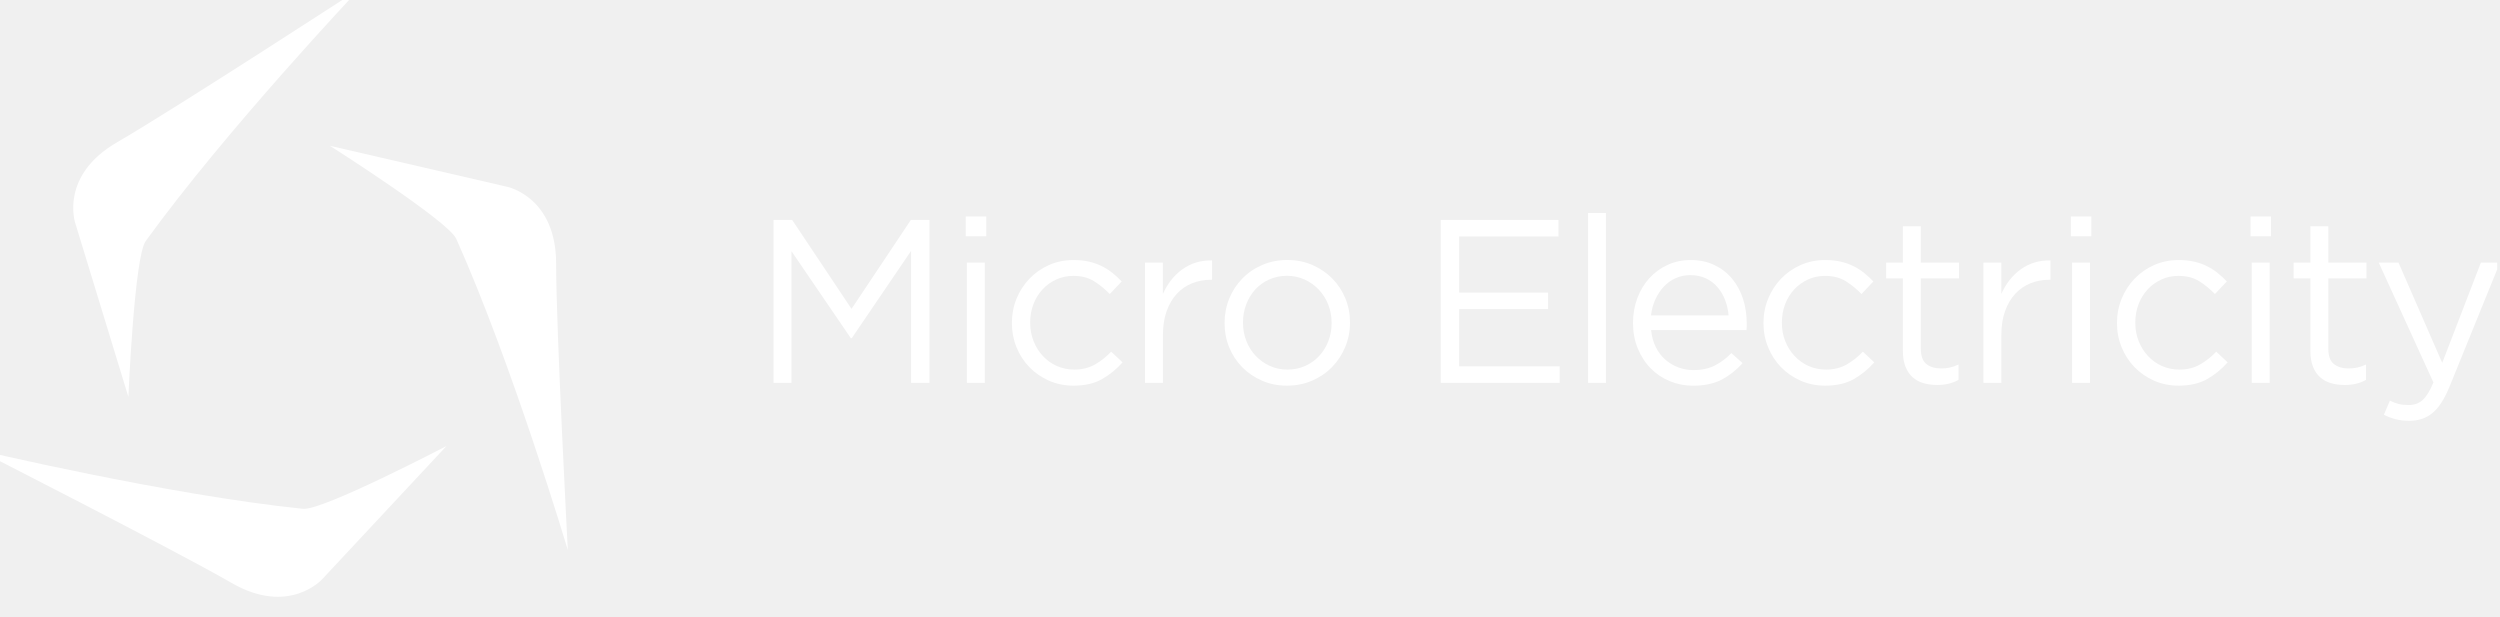
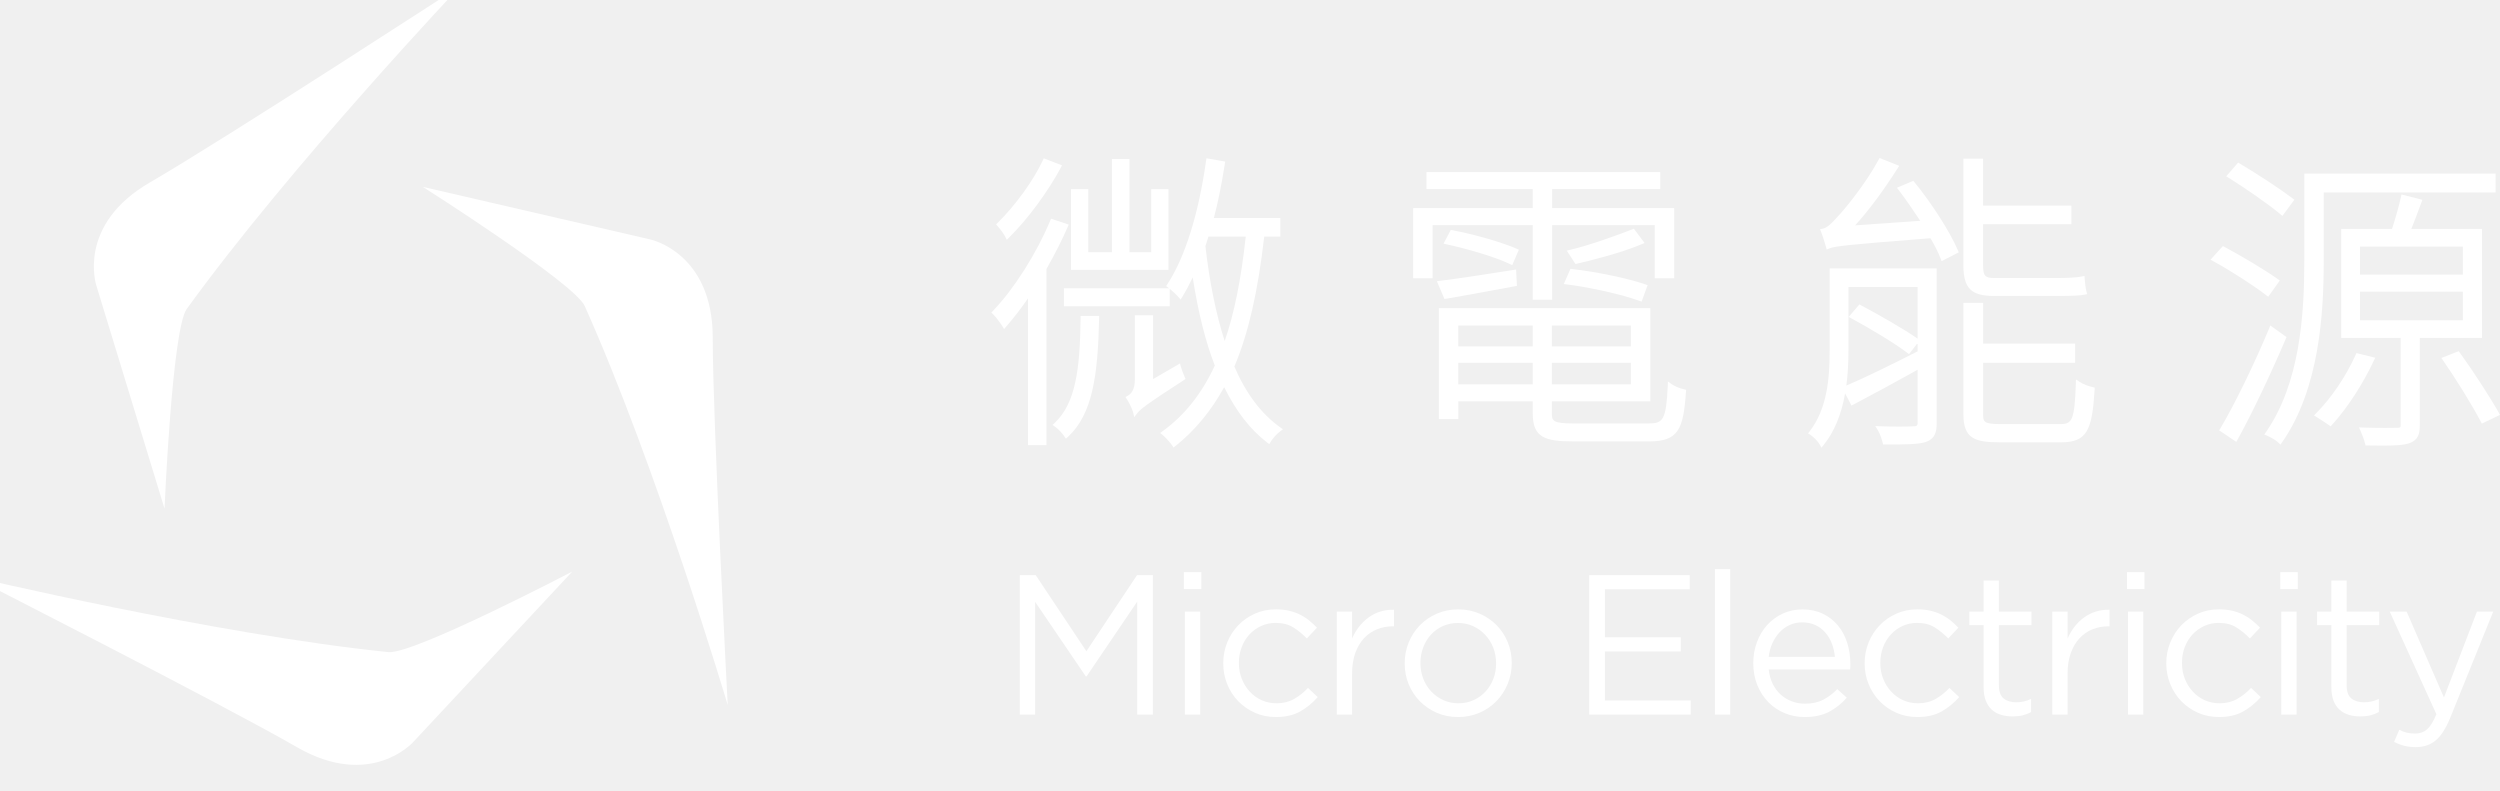
- <svg xmlns="http://www.w3.org/2000/svg" width="223" height="55" viewBox="0 0 223 55" fill="none">
-   <g clip-path="url(#clip0_534_142)">
-     <g clip-path="url(#clip1_534_142)">
-       <path d="M39.836 39.774L28.756 51.65C28.756 51.65 25.805 54.969 20.658 51.998C15.513 49.033 -2 40.119 -2 40.119C-2 40.119 14.828 44.131 27.03 45.387C28.756 45.568 39.84 39.778 39.84 39.778L39.836 39.774Z" fill="white" />
-       <path d="M29.434 13.009L45.257 16.666C45.257 16.666 49.606 17.564 49.606 23.504C49.61 29.443 50.65 49.069 50.65 49.069C50.65 49.069 45.708 32.489 40.695 21.296C39.989 19.712 29.434 13.009 29.434 13.009Z" fill="white" />
-       <path d="M11.452 35.404L6.705 19.872C6.705 19.872 5.306 15.654 10.454 12.686C15.595 9.711 32.072 -1 32.072 -1C32.072 -1 20.182 11.571 12.996 21.505C11.977 22.907 11.452 35.404 11.452 35.404Z" fill="white" />
+ <svg xmlns="http://www.w3.org/2000/svg" width="174" height="55" viewBox="0 0 174 55" fill="none">
+   <g clip-path="url(#clip0_766_3248)">
+     <g clip-path="url(#clip1_766_3248)">
+       <path d="M39.836 39.775L28.756 51.65C28.756 51.65 25.805 54.969 20.658 51.998C15.513 49.033 -2 40.119 -2 40.119C-2 40.119 14.828 44.131 27.027 45.387C28.752 45.569 39.836 39.778 39.836 39.778V39.775Z" fill="white" />
+       <path d="M29.434 13.009L45.257 16.666C45.257 16.666 49.606 17.564 49.606 23.504C49.61 29.443 50.65 49.069 50.65 49.069C50.65 49.069 45.708 32.489 40.695 21.296C39.989 19.712 29.434 13.009 29.434 13.009V13.009Z" fill="white" />
+       <path d="M11.452 35.404L6.705 19.872C6.705 19.872 5.306 15.654 10.454 12.686C15.595 9.711 32.072 -1 32.072 -1C32.072 -1 20.182 11.571 12.996 21.505C11.977 22.907 11.452 35.401 11.452 35.401V35.404Z" fill="white" />
    </g>
-     <g clip-path="url(#clip2_534_142)">
-       <path d="M69 19.621H70.662L75.956 27.551L81.247 19.621H82.909V34.154H81.267V22.382L75.976 30.167H75.893L70.599 22.405V34.154H69V19.621Z" fill="white" />
-       <path d="M86.145 19.31H87.972V21.074H86.145V19.31ZM86.247 23.422H87.846V34.154H86.247V23.422Z" fill="white" />
-       <path d="M95.757 34.401C94.967 34.401 94.237 34.252 93.569 33.957C92.897 33.659 92.316 33.258 91.825 32.755C91.334 32.249 90.949 31.659 90.674 30.98C90.399 30.304 90.261 29.589 90.261 28.843V28.804C90.261 28.042 90.399 27.323 90.674 26.643C90.949 25.968 91.338 25.371 91.825 24.86C92.316 24.346 92.897 23.941 93.569 23.643C94.237 23.344 94.967 23.195 95.757 23.195C96.267 23.195 96.735 23.242 97.147 23.34C97.563 23.434 97.944 23.572 98.29 23.745C98.636 23.918 98.954 24.122 99.245 24.358C99.535 24.593 99.806 24.841 100.054 25.104L98.993 26.227C98.565 25.787 98.098 25.402 97.591 25.084C97.084 24.766 96.468 24.609 95.733 24.609C95.191 24.609 94.688 24.715 94.217 24.931C93.746 25.147 93.337 25.442 92.991 25.815C92.646 26.188 92.375 26.628 92.182 27.131C91.99 27.637 91.891 28.179 91.891 28.761V28.8C91.891 29.381 91.994 29.923 92.194 30.426C92.394 30.933 92.669 31.377 93.023 31.754C93.376 32.135 93.793 32.433 94.268 32.645C94.743 32.857 95.266 32.967 95.835 32.967C96.526 32.967 97.139 32.814 97.673 32.512C98.208 32.205 98.687 31.824 99.115 31.369L100.132 32.323C99.59 32.932 98.981 33.431 98.294 33.82C97.611 34.209 96.762 34.401 95.753 34.401H95.757Z" fill="white" />
-       <path d="M102.132 23.423H103.73V26.223C103.923 25.784 104.166 25.371 104.457 24.998C104.748 24.625 105.081 24.303 105.455 24.032C105.828 23.761 106.236 23.556 106.68 23.419C107.124 23.282 107.599 23.219 108.114 23.23V24.955H107.988C107.407 24.955 106.857 25.061 106.338 25.265C105.82 25.473 105.368 25.784 104.979 26.2C104.594 26.612 104.288 27.131 104.068 27.744C103.848 28.36 103.734 29.071 103.734 29.872V34.15H102.136V23.423H102.132Z" fill="white" />
-       <path d="M114.791 34.401C113.99 34.401 113.247 34.252 112.572 33.957C111.892 33.659 111.303 33.258 110.808 32.755C110.309 32.249 109.921 31.663 109.646 30.988C109.371 30.32 109.233 29.601 109.233 28.839V28.8C109.233 28.038 109.371 27.319 109.646 26.64C109.921 25.964 110.309 25.367 110.808 24.856C111.303 24.342 111.896 23.937 112.584 23.639C113.267 23.34 114.017 23.191 114.834 23.191C115.651 23.191 116.382 23.34 117.065 23.639C117.749 23.937 118.342 24.338 118.841 24.845C119.34 25.351 119.724 25.936 120.003 26.608C120.282 27.28 120.42 27.999 120.42 28.757V28.796C120.42 29.558 120.274 30.277 119.992 30.956C119.709 31.636 119.316 32.229 118.817 32.743C118.318 33.254 117.725 33.659 117.034 33.957C116.343 34.256 115.592 34.401 114.791 34.401ZM114.834 32.967C115.416 32.967 115.95 32.857 116.433 32.637C116.916 32.417 117.332 32.119 117.678 31.742C118.024 31.369 118.295 30.933 118.487 30.434C118.68 29.935 118.778 29.405 118.778 28.835V28.796C118.778 28.215 118.676 27.673 118.479 27.166C118.279 26.659 117.996 26.219 117.639 25.838C117.281 25.457 116.857 25.159 116.374 24.935C115.887 24.715 115.365 24.601 114.795 24.601C114.225 24.601 113.683 24.715 113.2 24.935C112.717 25.155 112.305 25.453 111.963 25.826C111.625 26.204 111.358 26.64 111.166 27.146C110.973 27.653 110.875 28.187 110.875 28.757V28.796C110.875 29.377 110.977 29.919 111.177 30.422C111.378 30.929 111.653 31.369 112.006 31.742C112.36 32.115 112.776 32.414 113.263 32.637C113.746 32.857 114.269 32.967 114.838 32.967H114.834Z" fill="white" />
-       <path d="M128.515 19.621H139.018V21.094H130.157V26.098H138.087V27.571H130.157V32.677H139.124V34.15H128.515V19.621Z" fill="white" />
-       <path d="M141.654 19H143.252V34.154H141.654V19Z" fill="white" />
-       <path d="M147.278 29.44C147.333 30.006 147.475 30.512 147.695 30.956C147.915 31.4 148.198 31.773 148.543 32.076C148.889 32.378 149.278 32.61 149.706 32.771C150.134 32.932 150.586 33.011 151.053 33.011C151.799 33.011 152.44 32.873 152.974 32.598C153.508 32.323 153.995 31.954 154.439 31.498L155.437 32.39C154.898 32.999 154.278 33.486 153.591 33.855C152.895 34.22 152.039 34.405 151.018 34.405C150.283 34.405 149.592 34.267 148.944 34C148.292 33.729 147.722 33.348 147.243 32.857C146.756 32.366 146.375 31.773 146.088 31.082C145.805 30.391 145.664 29.629 145.664 28.8C145.664 28.026 145.79 27.296 146.045 26.608C146.3 25.925 146.658 25.328 147.113 24.825C147.573 24.318 148.111 23.922 148.744 23.631C149.372 23.34 150.059 23.195 150.81 23.195C151.599 23.195 152.306 23.344 152.927 23.643C153.547 23.941 154.074 24.346 154.502 24.86C154.93 25.371 155.256 25.976 155.48 26.663C155.7 27.354 155.81 28.097 155.81 28.882V29.122C155.81 29.212 155.802 29.318 155.79 29.444H147.282L147.278 29.44ZM154.191 28.132C154.148 27.649 154.046 27.193 153.877 26.761C153.712 26.325 153.488 25.944 153.202 25.614C152.919 25.285 152.573 25.021 152.165 24.829C151.756 24.636 151.289 24.542 150.762 24.542C150.307 24.542 149.879 24.632 149.474 24.809C149.073 24.99 148.72 25.237 148.414 25.563C148.111 25.889 147.86 26.27 147.655 26.71C147.455 27.15 147.326 27.625 147.271 28.136H154.184L154.191 28.132Z" fill="white" />
-       <path d="M162.805 34.401C162.016 34.401 161.285 34.252 160.614 33.957C159.942 33.659 159.361 33.258 158.87 32.755C158.379 32.249 157.994 31.659 157.719 30.98C157.44 30.304 157.302 29.589 157.302 28.843V28.804C157.302 28.042 157.44 27.323 157.719 26.643C157.994 25.968 158.379 25.371 158.87 24.86C159.361 24.346 159.942 23.941 160.614 23.643C161.285 23.344 162.016 23.195 162.805 23.195C163.316 23.195 163.78 23.242 164.196 23.34C164.612 23.434 164.993 23.572 165.339 23.745C165.685 23.918 166.003 24.122 166.293 24.358C166.584 24.593 166.855 24.841 167.103 25.104L166.046 26.227C165.618 25.787 165.15 25.402 164.644 25.084C164.137 24.766 163.516 24.609 162.786 24.609C162.244 24.609 161.741 24.715 161.27 24.931C160.798 25.147 160.39 25.442 160.044 25.815C159.698 26.188 159.427 26.628 159.235 27.131C159.043 27.637 158.944 28.179 158.944 28.761V28.8C158.944 29.381 159.043 29.923 159.243 30.426C159.443 30.933 159.718 31.377 160.076 31.754C160.429 32.135 160.845 32.433 161.321 32.645C161.796 32.857 162.318 32.967 162.888 32.967C163.579 32.967 164.192 32.814 164.726 32.512C165.256 32.205 165.74 31.824 166.168 31.369L167.185 32.323C166.647 32.932 166.034 33.431 165.351 33.82C164.663 34.209 163.815 34.401 162.809 34.401H162.805Z" fill="white" />
-       <path d="M172.766 34.338C172.338 34.338 171.938 34.283 171.564 34.173C171.191 34.063 170.869 33.886 170.598 33.643C170.327 33.403 170.119 33.085 169.966 32.7C169.813 32.311 169.738 31.848 169.738 31.31V24.833H168.241V23.423H169.738V20.182H171.337V23.423H174.742V24.833H171.337V31.086C171.337 31.75 171.502 32.209 171.835 32.472C172.165 32.736 172.601 32.865 173.143 32.865C173.418 32.865 173.682 32.842 173.921 32.787C174.165 32.736 174.424 32.645 174.699 32.516V33.886C174.424 34.04 174.129 34.154 173.819 34.228C173.505 34.303 173.155 34.342 172.77 34.342L172.766 34.338Z" fill="white" />
-       <path d="M176.918 23.423H178.517V26.223C178.713 25.784 178.957 25.371 179.244 24.998C179.534 24.625 179.868 24.303 180.241 24.032C180.614 23.761 181.023 23.556 181.467 23.419C181.911 23.282 182.386 23.219 182.9 23.23V24.955H182.775C182.193 24.955 181.643 25.061 181.125 25.265C180.606 25.473 180.155 25.784 179.766 26.2C179.381 26.612 179.075 27.131 178.855 27.744C178.631 28.36 178.521 29.071 178.521 29.872V34.15H176.922V23.423H176.918Z" fill="white" />
-       <path d="M184.723 19.31H186.549V21.074H184.723V19.31ZM184.829 23.422H186.428V34.154H184.829V23.422Z" fill="white" />
-       <path d="M194.334 34.401C193.545 34.401 192.814 34.252 192.147 33.957C191.475 33.659 190.894 33.258 190.403 32.755C189.912 32.249 189.527 31.659 189.252 30.98C188.973 30.304 188.835 29.589 188.835 28.843V28.804C188.835 28.042 188.973 27.323 189.252 26.643C189.527 25.968 189.912 25.371 190.403 24.86C190.898 24.346 191.475 23.941 192.147 23.643C192.818 23.344 193.545 23.195 194.334 23.195C194.845 23.195 195.313 23.242 195.725 23.34C196.137 23.434 196.522 23.572 196.868 23.745C197.214 23.918 197.532 24.122 197.822 24.358C198.113 24.593 198.384 24.841 198.632 25.104L197.571 26.227C197.143 25.787 196.675 25.402 196.169 25.084C195.662 24.766 195.045 24.609 194.311 24.609C193.773 24.609 193.266 24.715 192.795 24.931C192.323 25.147 191.915 25.442 191.569 25.815C191.224 26.188 190.956 26.628 190.76 27.131C190.568 27.637 190.469 28.179 190.469 28.761V28.8C190.469 29.381 190.568 29.923 190.768 30.426C190.968 30.933 191.247 31.377 191.597 31.754C191.95 32.135 192.363 32.433 192.842 32.645C193.321 32.857 193.84 32.967 194.409 32.967C195.1 32.967 195.713 32.814 196.243 32.512C196.778 32.205 197.257 31.824 197.689 31.369L198.706 32.323C198.164 32.932 197.555 33.431 196.868 33.82C196.184 34.209 195.336 34.401 194.327 34.401H194.334Z" fill="white" />
-       <path d="M200.749 19.31H202.575V21.074H200.749V19.31ZM200.855 23.422H202.453V34.154H200.855V23.422Z" fill="white" />
-       <path d="M209.115 34.338C208.687 34.338 208.286 34.283 207.909 34.173C207.536 34.063 207.214 33.886 206.947 33.643C206.676 33.403 206.464 33.085 206.314 32.7C206.161 32.311 206.087 31.848 206.087 31.31V24.833H204.59V23.423H206.087V20.182H207.685V23.423H211.091V24.833H207.685V31.086C207.685 31.75 207.85 32.209 208.184 32.472C208.518 32.736 208.954 32.865 209.492 32.865C209.767 32.865 210.03 32.842 210.27 32.787C210.513 32.736 210.769 32.645 211.048 32.516V33.886C210.769 34.04 210.478 34.154 210.168 34.228C209.857 34.303 209.508 34.342 209.119 34.342L209.115 34.338Z" fill="white" />
-       <path d="M214.928 37.536C214.484 37.536 214.084 37.492 213.722 37.402C213.361 37.312 213.004 37.178 212.642 36.998L213.18 35.733C213.443 35.87 213.703 35.972 213.958 36.035C214.213 36.098 214.516 36.13 214.861 36.13C215.345 36.13 215.753 35.984 216.087 35.694C216.417 35.403 216.743 34.877 217.061 34.114L212.183 23.423H213.946L217.847 32.367L221.295 23.423H222.996L218.491 34.507C218.035 35.615 217.525 36.397 216.963 36.852C216.401 37.308 215.722 37.536 214.92 37.536H214.928Z" fill="white" />
+     <g clip-path="url(#clip2_766_3248)">
+       <path d="M85.913 25.512C86.888 23.196 87.55 20.316 87.99 16.467H89.111V15.174H84.485C84.773 14.085 85.023 12.852 85.248 11.411L85.274 11.245L83.967 11.016L83.943 11.191C83.415 14.916 82.483 17.884 81.254 19.774L81.165 19.911L81.296 20.007C81.319 20.025 81.345 20.043 81.373 20.065H74.049V21.316H81.413V20.099C81.625 20.272 81.895 20.529 82.02 20.674L82.171 20.85L82.293 20.653C82.535 20.258 82.769 19.823 83.013 19.309C83.397 21.757 83.901 23.77 84.551 25.444C83.639 27.405 82.455 28.896 80.928 30.004L80.747 30.136L80.92 30.275C81.123 30.439 81.457 30.815 81.576 30.995L81.679 31.148L81.824 31.033C83.182 29.944 84.29 28.605 85.202 26.947C86.04 28.637 87.019 29.898 88.189 30.797L88.342 30.915L88.439 30.748C88.572 30.52 88.876 30.186 89.103 30.018L89.293 29.879L89.101 29.741C87.79 28.81 86.718 27.387 85.911 25.512H85.913ZM86.704 16.467C86.378 19.463 85.909 21.793 85.238 23.738C84.634 21.856 84.183 19.64 83.897 17.135C83.967 16.922 84.036 16.696 84.108 16.467H86.704V16.467Z" fill="white" />
+       <path d="M81.327 13.162H80.124V17.553H78.612V11.066H77.389V17.553H75.745V13.162H74.543V18.783H81.327V13.162Z" fill="white" />
+       <path d="M69.967 16.481L70.07 16.692L70.237 16.527C71.512 15.271 72.92 13.37 73.826 11.682L73.917 11.51L72.644 11.02L72.577 11.165C71.943 12.537 70.684 14.281 69.441 15.506L69.326 15.62L69.435 15.742C69.618 15.945 69.874 16.292 69.967 16.481V16.481Z" fill="white" />
+       <path d="M74.384 15.632L73.153 15.221L73.091 15.367C72.118 17.681 70.595 20.082 69.115 21.631L69 21.753L69.119 21.87C69.314 22.064 69.63 22.484 69.763 22.701L69.884 22.901L70.037 22.725C70.549 22.137 71.066 21.468 71.55 20.766V30.979H72.835V18.721C73.451 17.627 73.933 16.67 74.311 15.801L74.384 15.63V15.632Z" fill="white" />
+       <path d="M82.515 26.377L82.457 26.243C82.368 26.042 82.245 25.729 82.185 25.51L82.128 25.297L80.253 26.385V21.944H78.986V26.421C78.986 27.128 78.718 27.423 78.493 27.545L78.332 27.632L78.432 27.786C78.575 28.011 78.803 28.45 78.861 28.685L78.942 29.034L79.161 28.75C79.347 28.507 79.675 28.214 82.398 26.453L82.519 26.373L82.515 26.377Z" fill="white" />
+       <path d="M75.21 22.159C75.167 25.729 74.857 28.063 73.409 29.432L73.254 29.58L73.433 29.699C73.677 29.863 73.961 30.195 74.076 30.369L74.188 30.534L74.335 30.399C76.027 28.828 76.41 26.191 76.499 22.165L76.503 21.99H75.212V22.159H75.21Z" fill="white" />
+       <path d="M109.769 18.346C110.431 18.197 112.709 17.655 114.262 16.997L114.462 16.912L113.716 15.919L113.595 15.967C112.629 16.346 110.637 17.071 109.283 17.388L109.047 17.444L109.652 18.374L109.767 18.349L109.769 18.346Z" fill="white" />
+       <path d="M109.068 19.797C110.739 20.011 112.899 20.499 114.097 20.936L114.256 20.993L114.673 19.847L114.508 19.79C113.324 19.379 111.14 18.921 109.428 18.725L109.303 18.711L108.84 19.77L109.066 19.799L109.068 19.797Z" fill="white" />
+       <path d="M100.977 15.999L100.469 16.959L100.689 17.007C102.058 17.304 104.018 17.86 105.092 18.378L105.251 18.456L105.712 17.378L105.557 17.31C104.538 16.866 102.622 16.312 101.1 16.025L100.977 16.001V15.999Z" fill="white" />
+       <path d="M106.677 20.86H108.03V15.668H115.169V19.367H116.522V14.484H108.03V13.159H115.553V11.975H99.283V13.159H106.677V14.484H98.356V19.367H99.708V15.668H106.677V20.86Z" fill="white" />
+       <path d="M100.665 20.79C101.46 20.655 102.338 20.493 103.259 20.322C103.962 20.192 104.693 20.057 105.43 19.925L105.579 19.899L105.519 18.757L105.333 18.787C103.104 19.144 101.436 19.393 100.23 19.544L100.006 19.572L100.534 20.81L100.667 20.788L100.665 20.79Z" fill="white" />
+       <path d="M116.345 26.738L116.089 26.55L116.075 26.867C115.966 29.247 115.739 29.472 114.737 29.472H109.497C108.067 29.472 108.01 29.273 108.01 28.78V27.935H114.862V21.448H100.145V29.165H101.498V27.933H106.679V28.778C106.679 30.451 107.517 30.722 109.521 30.722H114.778C116.794 30.722 117.169 29.904 117.342 27.276L117.352 27.128L117.209 27.096C116.899 27.029 116.544 26.879 116.347 26.735L116.345 26.738ZM106.677 25.251V26.75H101.496V25.251H106.677ZM106.677 22.656V24.111H101.496V22.656H106.677ZM108.01 24.111V22.656H113.509V24.111H108.01ZM108.01 26.751V25.253H113.509V26.751H108.01Z" fill="white" />
+       <path d="M133.246 12.684L133.165 12.586L132.025 13.067L132.16 13.242C132.663 13.9 133.163 14.641 133.65 15.369L129.117 15.686C130.059 14.653 131.052 13.32 132.073 11.717L132.184 11.542L130.816 10.998L130.744 11.132C129.823 12.834 128.329 14.647 127.854 15.126C127.439 15.61 127.127 15.861 126.873 15.913L126.671 15.955L126.75 16.146C126.857 16.401 127.028 16.965 127.086 17.183L127.135 17.368L127.314 17.296C127.719 17.133 128.468 17.039 134.359 16.581C134.66 17.081 134.905 17.569 135.068 17.998L135.135 18.175L136.329 17.563L136.267 17.418C135.741 16.174 134.472 14.181 133.246 12.68V12.684Z" fill="white" />
+       <path d="M144.742 26.58L144.487 26.407L144.478 26.715C144.39 29.275 144.207 29.516 143.397 29.516H139.215C138.08 29.516 138.025 29.354 138.025 28.844V25.249H144.428V23.913H138.025V21.079H136.653V28.842C136.653 30.504 137.429 30.785 139.171 30.785H143.461C145.272 30.785 145.614 29.914 145.786 27.122L145.794 26.977L145.651 26.945C145.387 26.887 144.99 26.747 144.742 26.578V26.58Z" fill="white" />
+       <path d="M138.782 20.599H143.264C144.197 20.599 144.795 20.569 145.089 20.509L145.268 20.473L145.218 20.296C145.151 20.047 145.111 19.626 145.093 19.399L145.079 19.206L144.889 19.245C144.527 19.323 143.802 19.349 143.244 19.349H138.78C138.164 19.349 138.023 19.188 138.023 18.484V15.602H144.168V14.31H138.023V11.044H136.651V18.438C136.651 20.055 137.187 20.599 138.78 20.599H138.782Z" fill="white" />
+       <path d="M127.342 24.451C127.342 26.315 127.177 28.434 125.956 30.014L125.841 30.164L126.001 30.263C126.188 30.379 126.536 30.726 126.651 30.935L126.772 31.16L126.933 30.961C127.664 30.054 128.156 28.87 128.42 27.379L128.863 28.228L129.014 28.149C130.442 27.397 132.013 26.546 133.465 25.735V29.47C133.465 29.602 133.395 29.667 133.256 29.667C133.098 29.679 132.72 29.691 132.178 29.691C131.741 29.691 131.292 29.683 130.839 29.667L130.522 29.655L130.688 29.926C130.845 30.181 130.968 30.548 131.032 30.807L131.064 30.937H131.197C132.603 30.937 133.532 30.937 134.059 30.754C134.668 30.53 134.794 30.078 134.794 29.468V18.679H127.344V24.453L127.342 24.451ZM129.531 21.253L129.411 21.189L128.669 22.058L128.853 22.157C130.138 22.855 131.836 23.865 132.734 24.547L132.869 24.649L133.465 23.875V24.455C131.672 25.362 129.844 26.271 128.506 26.835C128.603 26.11 128.651 25.316 128.651 24.451V19.973H133.465V23.57C132.531 22.909 130.764 21.908 129.533 21.253H129.531Z" fill="white" />
+       <path d="M172.747 15.933H167.829C168.038 15.417 168.254 14.839 168.463 14.275L168.6 13.906L167.146 13.537L167.108 13.709C166.977 14.294 166.725 15.191 166.485 15.933H162.948V23.521H167.085V29.602C167.085 29.733 167.085 29.761 166.868 29.777H166.662C166.503 29.781 166.276 29.783 166.004 29.783C165.466 29.783 164.946 29.775 164.457 29.757L164.183 29.747L164.298 29.998C164.421 30.269 164.55 30.632 164.61 30.877L164.642 31.005H164.773C165.154 31.013 165.498 31.015 165.804 31.015C166.67 31.015 167.289 30.987 167.7 30.843C168.298 30.624 168.417 30.221 168.417 29.602V23.521H172.749V15.933H172.747ZM171.416 20.298V22.291H164.255V20.298H171.416ZM171.416 17.163V19.112H164.255V17.163H171.416V17.163Z" fill="white" />
+       <path d="M158.715 14.912L158.854 15.028L159.687 13.904L159.554 13.802C158.779 13.206 157.172 12.146 155.895 11.389L155.774 11.317L154.946 12.27L155.115 12.375C156.263 13.093 157.867 14.195 158.717 14.91L158.715 14.912Z" fill="white" />
+       <path d="M159.142 23.463L158.014 22.654L157.933 22.853C156.94 25.253 155.512 28.183 154.537 29.817L154.453 29.956L155.647 30.756L155.736 30.594C156.708 28.838 157.961 26.221 159.087 23.59L159.14 23.465L159.142 23.463Z" fill="white" />
+       <path d="M157.867 20.652L158.674 19.526L158.535 19.427C157.659 18.795 156.008 17.822 154.831 17.189L154.714 17.125L153.852 18.076L154.042 18.179C155.357 18.895 156.948 19.945 157.726 20.545L157.865 20.652H157.867Z" fill="white" />
+       <path d="M161.732 13.396H173.696V12.082H160.38V18.159C160.38 21.912 160.076 26.658 157.716 30.068L157.593 30.243L157.792 30.323C157.993 30.405 158.423 30.652 158.574 30.803L158.717 30.949L158.835 30.782C161.432 27.06 161.732 21.797 161.732 18.159V13.396V13.396Z" fill="white" />
+       <path d="M165.315 24.898L164.006 24.575L163.949 24.704C163.287 26.183 162.261 27.7 161.204 28.762L161.055 28.912L161.412 29.141C161.641 29.287 161.955 29.486 162.086 29.584L162.209 29.675L162.312 29.562C163.353 28.43 164.471 26.713 165.228 25.083L165.315 24.896V24.898Z" fill="white" />
+       <path d="M173.911 28.715C173.299 27.626 172.135 25.835 171.204 24.547L171.126 24.441L169.919 24.914L170.042 25.091C170.94 26.381 172.064 28.206 172.659 29.337L172.735 29.482L173.998 28.874L173.909 28.715H173.911Z" fill="white" />
+       <path d="M70.98 40.029H72.086L75.612 45.327L79.137 40.029H80.241V49.738H79.149V41.873L75.626 47.075H75.57L72.045 41.887V49.738H70.98V40.029V40.029Z" fill="white" />
+       <path d="M82.398 39.82H83.615V41H82.398V39.82ZM82.467 42.567H83.532V49.738H82.467V42.567Z" fill="white" />
+       <path d="M88.799 49.905C88.273 49.905 87.786 49.806 87.341 49.608C86.894 49.409 86.507 49.14 86.179 48.803C85.854 48.464 85.595 48.07 85.413 47.615C85.23 47.163 85.139 46.686 85.139 46.186V46.158C85.139 45.65 85.23 45.168 85.413 44.715C85.595 44.263 85.854 43.864 86.179 43.523C86.507 43.181 86.894 42.91 87.341 42.71C87.786 42.511 88.273 42.411 88.799 42.411C89.138 42.411 89.448 42.443 89.724 42.509C90 42.573 90.255 42.664 90.485 42.78C90.715 42.896 90.928 43.031 91.121 43.189C91.313 43.346 91.494 43.511 91.661 43.687L90.956 44.436C90.67 44.141 90.36 43.886 90.022 43.673C89.685 43.46 89.273 43.354 88.785 43.354C88.425 43.354 88.088 43.426 87.776 43.569C87.462 43.713 87.19 43.91 86.96 44.159C86.729 44.408 86.549 44.703 86.422 45.04C86.293 45.377 86.227 45.742 86.227 46.13V46.158C86.227 46.547 86.294 46.91 86.428 47.246C86.561 47.585 86.745 47.88 86.98 48.135C87.214 48.389 87.492 48.59 87.81 48.733C88.128 48.877 88.473 48.949 88.853 48.949C89.313 48.949 89.72 48.847 90.076 48.644C90.431 48.44 90.751 48.185 91.035 47.88L91.714 48.518C91.355 48.925 90.946 49.258 90.491 49.517C90.034 49.776 89.47 49.905 88.799 49.905V49.905Z" fill="white" />
+       <path d="M93.041 42.567H94.106V44.438C94.235 44.143 94.397 43.87 94.59 43.619C94.783 43.37 95.005 43.155 95.254 42.973C95.502 42.794 95.774 42.656 96.068 42.565C96.364 42.473 96.681 42.429 97.021 42.439V43.591H96.938C96.55 43.591 96.185 43.661 95.839 43.798C95.494 43.938 95.192 44.145 94.934 44.422C94.677 44.699 94.473 45.044 94.326 45.455C94.179 45.867 94.106 46.342 94.106 46.878V49.734H93.041V42.563V42.567Z" fill="white" />
+       <path d="M101.472 49.905C100.938 49.905 100.445 49.806 99.994 49.608C99.541 49.409 99.15 49.14 98.818 48.803C98.487 48.464 98.229 48.072 98.044 47.623C97.859 47.175 97.768 46.696 97.768 46.188V46.16C97.768 45.652 97.859 45.17 98.044 44.717C98.229 44.265 98.487 43.866 98.818 43.525C99.15 43.182 99.543 42.911 100 42.712C100.455 42.513 100.955 42.413 101.498 42.413C102.04 42.413 102.528 42.513 102.985 42.712C103.44 42.911 103.835 43.179 104.167 43.517C104.499 43.856 104.757 44.249 104.939 44.697C105.124 45.146 105.217 45.626 105.217 46.134V46.162C105.217 46.67 105.122 47.151 104.933 47.605C104.745 48.06 104.485 48.456 104.153 48.799C103.821 49.14 103.426 49.411 102.965 49.61C102.505 49.81 102.006 49.907 101.472 49.907V49.905ZM101.5 48.949C101.887 48.949 102.242 48.875 102.566 48.727C102.89 48.58 103.164 48.38 103.394 48.129C103.625 47.88 103.803 47.589 103.934 47.256C104.064 46.924 104.127 46.567 104.127 46.188V46.16C104.127 45.772 104.06 45.409 103.929 45.07C103.793 44.733 103.607 44.436 103.368 44.183C103.13 43.928 102.848 43.727 102.526 43.579C102.203 43.432 101.853 43.358 101.476 43.358C101.098 43.358 100.735 43.434 100.413 43.579C100.09 43.727 99.817 43.926 99.589 44.175C99.363 44.426 99.186 44.719 99.057 45.056C98.928 45.395 98.862 45.752 98.862 46.132V46.16C98.862 46.549 98.93 46.912 99.063 47.248C99.196 47.587 99.38 47.88 99.615 48.129C99.849 48.379 100.129 48.58 100.453 48.727C100.775 48.875 101.124 48.949 101.502 48.949H101.5Z" fill="white" />
+       <path d="M110.61 40.029H117.604V41.014H111.702V44.356H116.983V45.341H111.702V48.753H117.674V49.736H110.61V40.028V40.029Z" fill="white" />
+       <path d="M119.358 39.613H120.423V49.738H119.358V39.613Z" fill="white" />
+       <path d="M123.104 46.591C123.142 46.969 123.233 47.306 123.382 47.603C123.529 47.898 123.717 48.149 123.948 48.353C124.178 48.556 124.436 48.711 124.722 48.817C125.008 48.925 125.308 48.977 125.62 48.977C126.119 48.977 126.544 48.885 126.899 48.7C127.255 48.516 127.578 48.269 127.874 47.964L128.538 48.56C128.178 48.967 127.767 49.293 127.308 49.539C126.845 49.784 126.275 49.905 125.594 49.905C125.106 49.905 124.645 49.814 124.212 49.634C123.777 49.453 123.4 49.2 123.078 48.871C122.754 48.542 122.5 48.147 122.309 47.685C122.121 47.223 122.027 46.714 122.027 46.16C122.027 45.642 122.111 45.156 122.282 44.697C122.452 44.239 122.689 43.842 122.993 43.505C123.298 43.169 123.658 42.901 124.077 42.706C124.496 42.513 124.955 42.415 125.453 42.415C125.98 42.415 126.448 42.515 126.863 42.714C127.278 42.913 127.628 43.183 127.914 43.527C128.2 43.868 128.416 44.271 128.563 44.733C128.71 45.198 128.784 45.69 128.784 46.218V46.377C128.784 46.437 128.78 46.509 128.77 46.593H123.104V46.591ZM127.707 45.716C127.68 45.393 127.61 45.088 127.499 44.799C127.39 44.508 127.239 44.255 127.05 44.034C126.861 43.812 126.631 43.639 126.361 43.509C126.089 43.382 125.777 43.316 125.427 43.316C125.124 43.316 124.838 43.376 124.569 43.495C124.303 43.615 124.067 43.782 123.864 44C123.664 44.217 123.495 44.472 123.36 44.765C123.227 45.06 123.142 45.377 123.104 45.718H127.707V45.716Z" fill="white" />
+       <path d="M133.443 49.905C132.917 49.905 132.43 49.806 131.985 49.608C131.538 49.409 131.149 49.14 130.823 48.803C130.496 48.464 130.24 48.07 130.055 47.615C129.87 47.163 129.779 46.686 129.779 46.186V46.158C129.779 45.65 129.87 45.168 130.055 44.715C130.238 44.263 130.494 43.864 130.823 43.523C131.149 43.181 131.536 42.91 131.985 42.71C132.432 42.511 132.919 42.411 133.443 42.411C133.783 42.411 134.091 42.443 134.369 42.509C134.645 42.573 134.899 42.664 135.129 42.78C135.36 42.896 135.572 43.031 135.765 43.189C135.959 43.346 136.138 43.511 136.303 43.687L135.598 44.436C135.312 44.141 135.002 43.886 134.664 43.673C134.329 43.46 133.916 43.354 133.427 43.354C133.068 43.354 132.73 43.426 132.418 43.569C132.104 43.713 131.832 43.91 131.604 44.159C131.374 44.408 131.193 44.703 131.064 45.04C130.937 45.377 130.871 45.742 130.871 46.13V46.158C130.871 46.547 130.937 46.91 131.072 47.246C131.205 47.585 131.389 47.88 131.626 48.135C131.86 48.389 132.138 48.59 132.456 48.733C132.774 48.877 133.121 48.949 133.499 48.949C133.959 48.949 134.367 48.847 134.722 48.644C135.076 48.44 135.397 48.185 135.681 47.88L136.359 48.518C136.001 48.925 135.592 49.258 135.137 49.517C134.68 49.776 134.114 49.905 133.443 49.905Z" fill="white" />
+       <path d="M140.076 49.863C139.79 49.863 139.524 49.828 139.274 49.752C139.026 49.678 138.811 49.56 138.633 49.397C138.454 49.236 138.313 49.024 138.212 48.767C138.11 48.508 138.059 48.197 138.059 47.838V43.511H137.064V42.569H138.059V40.404H139.123V42.569H141.389V43.511H139.123V47.689C139.123 48.131 139.234 48.44 139.457 48.616C139.677 48.791 139.967 48.879 140.327 48.879C140.511 48.879 140.684 48.863 140.845 48.825C141.006 48.791 141.181 48.729 141.363 48.644V49.559C141.181 49.66 140.984 49.736 140.777 49.788C140.569 49.837 140.337 49.863 140.078 49.863H140.076Z" fill="white" />
+       <path d="M142.841 42.567H143.906V44.438C144.035 44.143 144.197 43.87 144.388 43.619C144.583 43.37 144.803 43.155 145.053 42.973C145.302 42.794 145.574 42.656 145.87 42.565C146.164 42.473 146.481 42.429 146.823 42.439V43.591H146.74C146.352 43.591 145.987 43.661 145.639 43.798C145.294 43.938 144.992 44.145 144.734 44.422C144.478 44.699 144.275 45.044 144.126 45.455C143.977 45.867 143.904 46.342 143.904 46.878V49.734H142.839V42.563L142.841 42.567Z" fill="white" />
+       <path d="M148.039 39.82H149.254V41H148.039V39.82ZM148.108 42.567H149.173V49.738H148.108V42.567Z" fill="white" />
+       <path d="M154.438 49.905C153.911 49.905 153.425 49.806 152.98 49.608C152.533 49.409 152.146 49.14 151.818 48.803C151.492 48.464 151.236 48.07 151.051 47.615C150.867 47.163 150.773 46.686 150.773 46.186V46.158C150.773 45.65 150.865 45.168 151.051 44.715C151.234 44.263 151.49 43.864 151.818 43.523C152.146 43.181 152.533 42.91 152.98 42.71C153.425 42.511 153.911 42.411 154.438 42.411C154.777 42.411 155.087 42.443 155.363 42.509C155.639 42.573 155.893 42.664 156.124 42.78C156.354 42.896 156.565 43.031 156.759 43.189C156.952 43.346 157.133 43.511 157.297 43.687L156.592 44.436C156.308 44.141 155.997 43.886 155.659 43.673C155.323 43.46 154.912 43.354 154.422 43.354C154.062 43.354 153.726 43.426 153.413 43.569C153.101 43.713 152.827 43.91 152.596 44.159C152.368 44.408 152.187 44.703 152.058 45.04C151.929 45.377 151.866 45.742 151.866 46.13V46.158C151.866 46.547 151.931 46.91 152.066 47.246C152.199 47.585 152.384 47.88 152.618 48.135C152.855 48.389 153.129 48.59 153.446 48.733C153.766 48.877 154.112 48.949 154.491 48.949C154.952 48.949 155.359 48.847 155.713 48.644C156.068 48.44 156.388 48.185 156.674 47.88L157.351 48.518C156.992 48.925 156.584 49.258 156.128 49.517C155.671 49.776 155.107 49.905 154.436 49.905H154.438Z" fill="white" />
+       <path d="M158.708 39.82H159.925V41H158.708V39.82ZM158.777 42.567H159.842V49.738H158.777V42.567Z" fill="white" />
+       <path d="M164.28 49.863C163.994 49.863 163.726 49.828 163.478 49.752C163.23 49.678 163.015 49.56 162.836 49.397C162.656 49.236 162.515 49.024 162.415 48.767C162.312 48.508 162.263 48.197 162.263 47.838V43.511H161.268V42.569H162.263V40.404H163.327V42.569H165.593V43.511H163.327V47.689C163.327 48.131 163.438 48.44 163.659 48.616C163.881 48.791 164.171 48.879 164.531 48.879C164.715 48.879 164.888 48.863 165.049 48.825C165.21 48.791 165.383 48.729 165.567 48.644V49.559C165.383 49.66 165.188 49.736 164.979 49.788C164.773 49.837 164.539 49.863 164.282 49.863H164.28Z" fill="white" />
+       <path d="M168.149 52C167.853 52 167.587 51.97 167.347 51.91C167.106 51.851 166.868 51.759 166.628 51.639L166.987 50.792C167.162 50.884 167.335 50.954 167.506 50.993C167.676 51.035 167.877 51.055 168.107 51.055C168.431 51.055 168.701 50.958 168.924 50.764C169.144 50.571 169.361 50.218 169.573 49.71L166.326 42.567H167.502L170.099 48.544L172.395 42.567H173.529L170.53 49.973C170.227 50.712 169.887 51.235 169.514 51.542C169.14 51.847 168.687 51.998 168.153 51.998L168.149 52Z" fill="white" />
    </g>
  </g>
  <defs>
-     <clipPath id="clip0_534_142">
-       <rect width="222.75" height="55" fill="white" />
+     <clipPath id="clip0_766_3248">
+       <rect width="174" height="55" fill="white" />
    </clipPath>
-     <clipPath id="clip1_534_142">
+     <clipPath id="clip1_766_3248">
      <rect width="52.65" height="54.237" fill="white" transform="translate(-2 -1)" />
    </clipPath>
-     <clipPath id="clip2_534_142">
-       <rect width="154" height="18.536" fill="white" transform="translate(69 19)" />
+     <clipPath id="clip2_766_3248">
+       <rect width="105" height="41" fill="white" transform="translate(69 11)" />
    </clipPath>
  </defs>
</svg>
